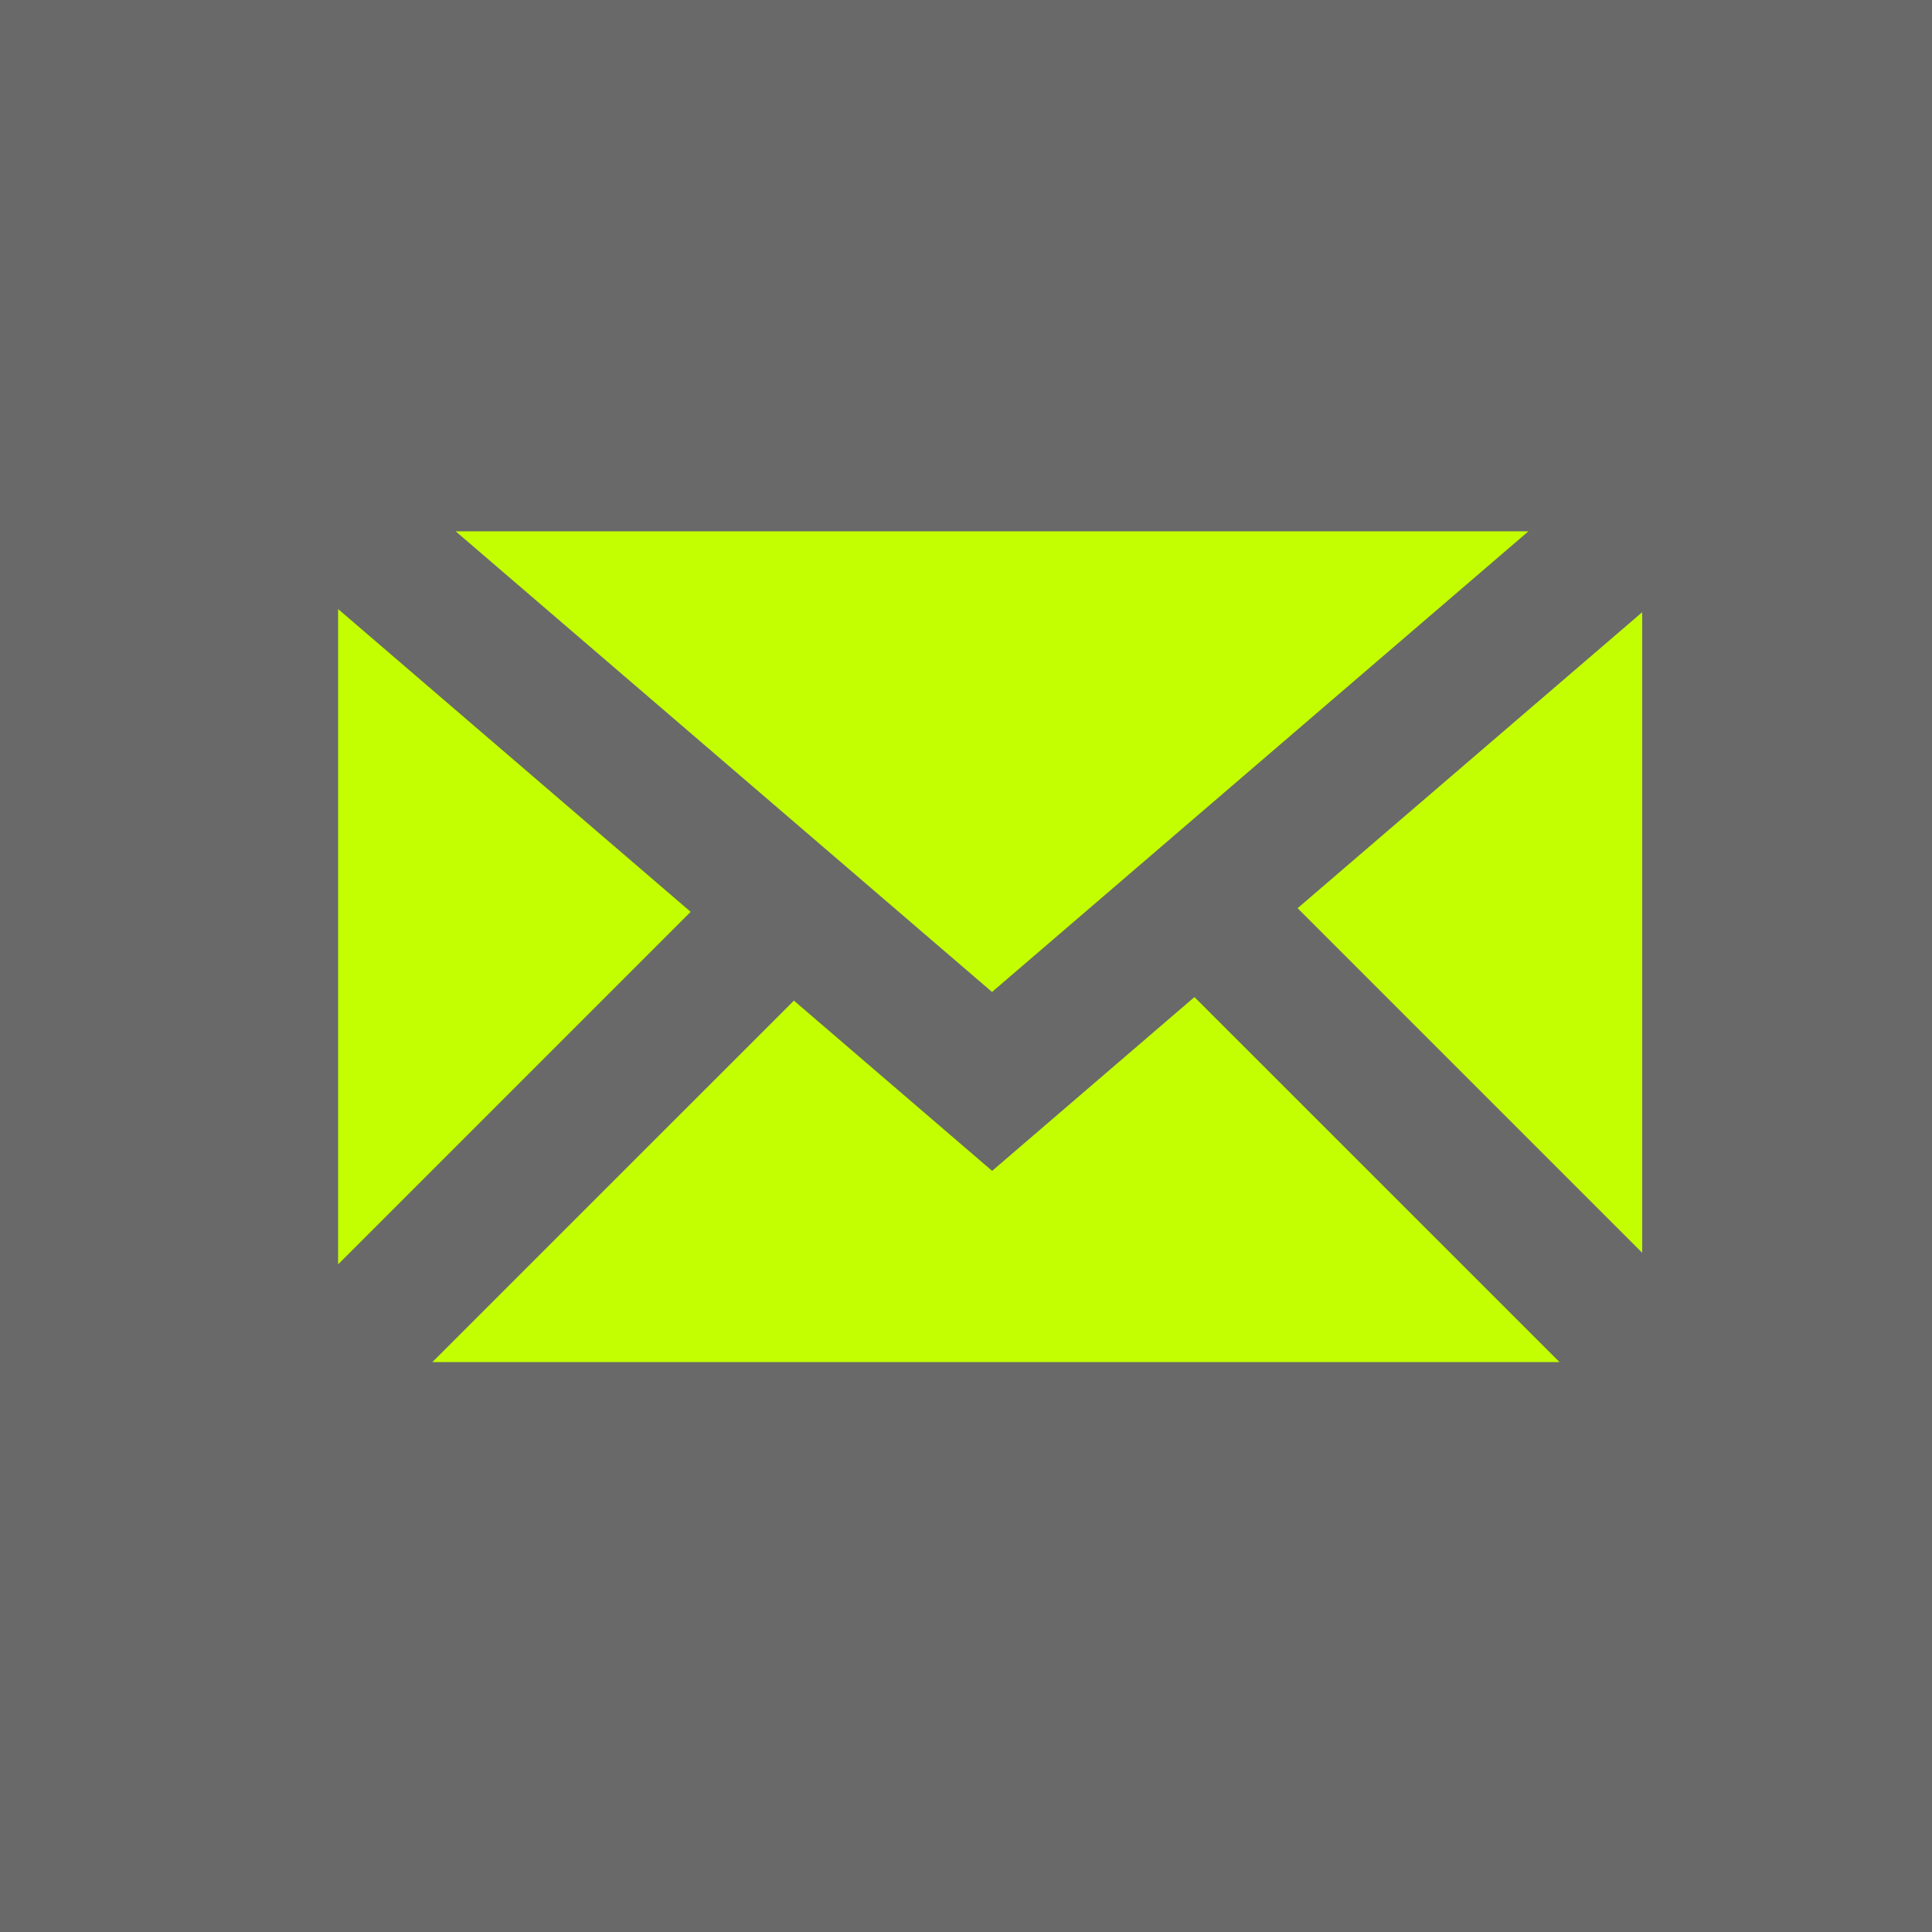
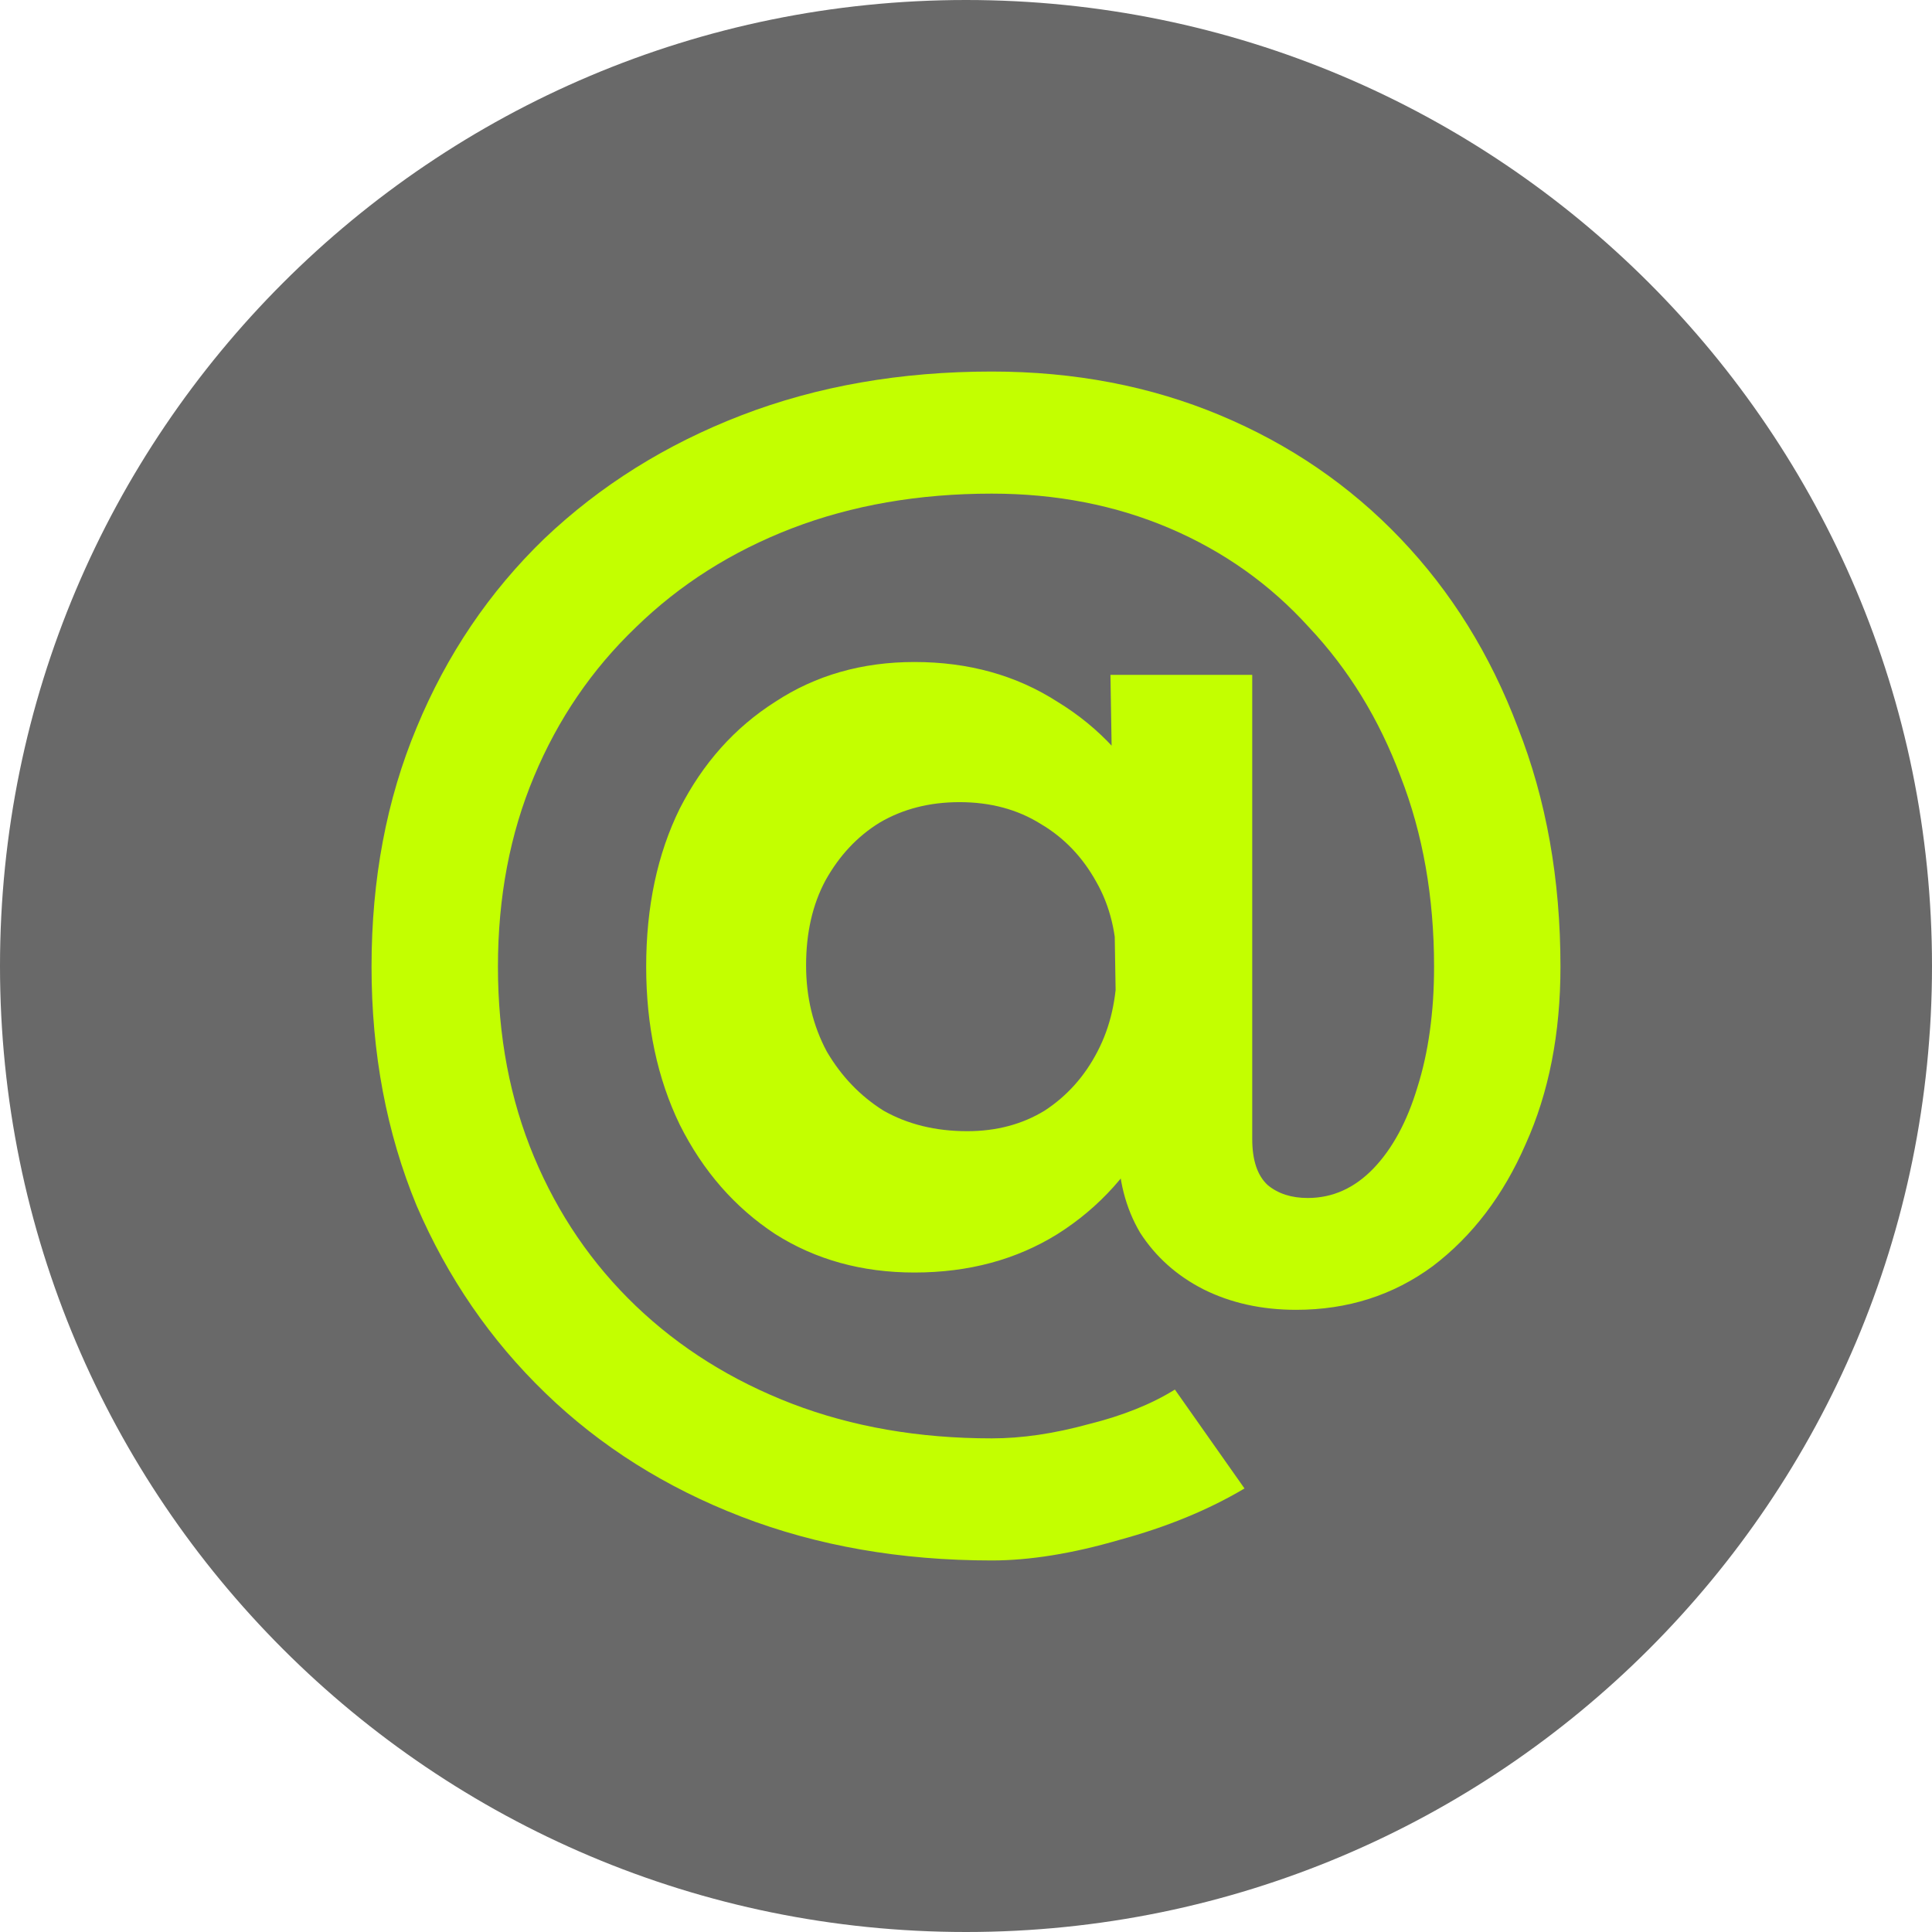
- <svg xmlns="http://www.w3.org/2000/svg" width="25" height="25" viewBox="0 0 25 25" fill="none">
-   <rect x="25" width="25" height="25" transform="rotate(90 25 0)" fill="#696969" />
-   <path d="M12.837 12.836L19.778 6.875L5.896 6.875L12.837 12.836Z" fill="#C3FF00" />
-   <path d="M16.791 11.752L21.25 16.211L21.25 7.922L16.791 11.752Z" fill="#C3FF00" />
-   <path d="M4.375 16.361L8.937 11.799L4.375 7.881L4.375 16.361Z" fill="#C3FF00" />
-   <path d="M12.838 15.151L10.273 12.948L5.595 17.625L20.18 17.625L15.456 12.902L12.838 15.151Z" fill="#C3FF00" />
+ <svg xmlns="http://www.w3.org/2000/svg" width="26" height="26" viewBox="0 0 26 26" fill="none">
+   <rect x="4.43852e-07" y="1.24961e-06" width="26" height="26" rx="13" fill="#696969" />
+   <path d="M13.347 21C12.121 21 10.999 20.804 9.98 20.412C8.962 20.02 8.083 19.466 7.343 18.751C6.602 18.036 6.024 17.195 5.607 16.226C5.202 15.246 5 14.173 5 13.009C5 11.832 5.202 10.76 5.607 9.791C6.012 8.811 6.585 7.964 7.325 7.249C8.077 6.534 8.962 5.98 9.98 5.588C10.999 5.196 12.121 5 13.347 5C14.458 5 15.482 5.196 16.419 5.588C17.356 5.98 18.166 6.534 18.848 7.249C19.531 7.964 20.057 8.811 20.427 9.791C20.809 10.76 21 11.832 21 13.009L19.299 13.009C19.299 12.075 19.149 11.221 18.848 10.449C18.559 9.676 18.148 9.007 17.616 8.442C17.095 7.866 16.471 7.422 15.742 7.11C15.013 6.799 14.215 6.643 13.347 6.643C12.364 6.643 11.467 6.799 10.657 7.11C9.847 7.422 9.148 7.866 8.557 8.442C7.967 9.007 7.51 9.676 7.187 10.449C6.863 11.221 6.701 12.075 6.701 13.009C6.701 13.943 6.863 14.796 7.187 15.569C7.51 16.341 7.967 17.01 8.557 17.575C9.148 18.14 9.847 18.578 10.657 18.89C11.467 19.201 12.364 19.357 13.347 19.357C13.752 19.357 14.186 19.293 14.649 19.166C15.111 19.051 15.499 18.895 15.811 18.7L16.748 20.031C16.262 20.32 15.701 20.55 15.065 20.723C14.429 20.908 13.856 21 13.347 21ZM12.306 17.125C11.6 17.125 10.975 16.952 10.432 16.607C9.888 16.249 9.46 15.759 9.148 15.136C8.847 14.514 8.696 13.804 8.696 13.009C8.696 12.201 8.847 11.492 9.148 10.881C9.46 10.27 9.888 9.791 10.432 9.445C10.975 9.088 11.6 8.909 12.306 8.909C13.035 8.909 13.677 9.088 14.232 9.445C14.799 9.791 15.239 10.27 15.551 10.881C15.875 11.492 16.037 12.201 16.037 13.009C16.037 13.804 15.875 14.514 15.551 15.136C15.239 15.759 14.799 16.249 14.232 16.607C13.677 16.952 13.035 17.125 12.306 17.125ZM13.017 15.223C13.411 15.223 13.758 15.13 14.059 14.946C14.359 14.75 14.597 14.485 14.77 14.15C14.944 13.816 15.03 13.435 15.03 13.009C15.03 12.57 14.938 12.19 14.753 11.867C14.568 11.533 14.319 11.273 14.007 11.089C13.694 10.893 13.33 10.795 12.913 10.795C12.508 10.795 12.15 10.887 11.837 11.071C11.537 11.256 11.294 11.515 11.108 11.85C10.935 12.173 10.848 12.553 10.848 12.991C10.848 13.418 10.941 13.804 11.126 14.15C11.322 14.485 11.577 14.75 11.889 14.946C12.213 15.13 12.589 15.223 13.017 15.223ZM17.442 17.627C16.98 17.627 16.563 17.535 16.193 17.35C15.834 17.166 15.551 16.912 15.343 16.589C15.146 16.255 15.048 15.868 15.048 15.43L16.852 15.326C16.852 15.615 16.922 15.822 17.061 15.949C17.2 16.064 17.379 16.122 17.599 16.122C17.934 16.122 18.229 15.989 18.484 15.724C18.738 15.459 18.935 15.096 19.074 14.635C19.224 14.162 19.299 13.62 19.299 13.009L21 13.009C21 13.908 20.844 14.704 20.532 15.396C20.231 16.088 19.814 16.635 19.282 17.039C18.75 17.431 18.137 17.627 17.442 17.627ZM15.048 15.43L14.944 9.082L16.852 9.082L16.852 15.326L15.048 15.43Z" fill="#C3FF00" />
</svg>
